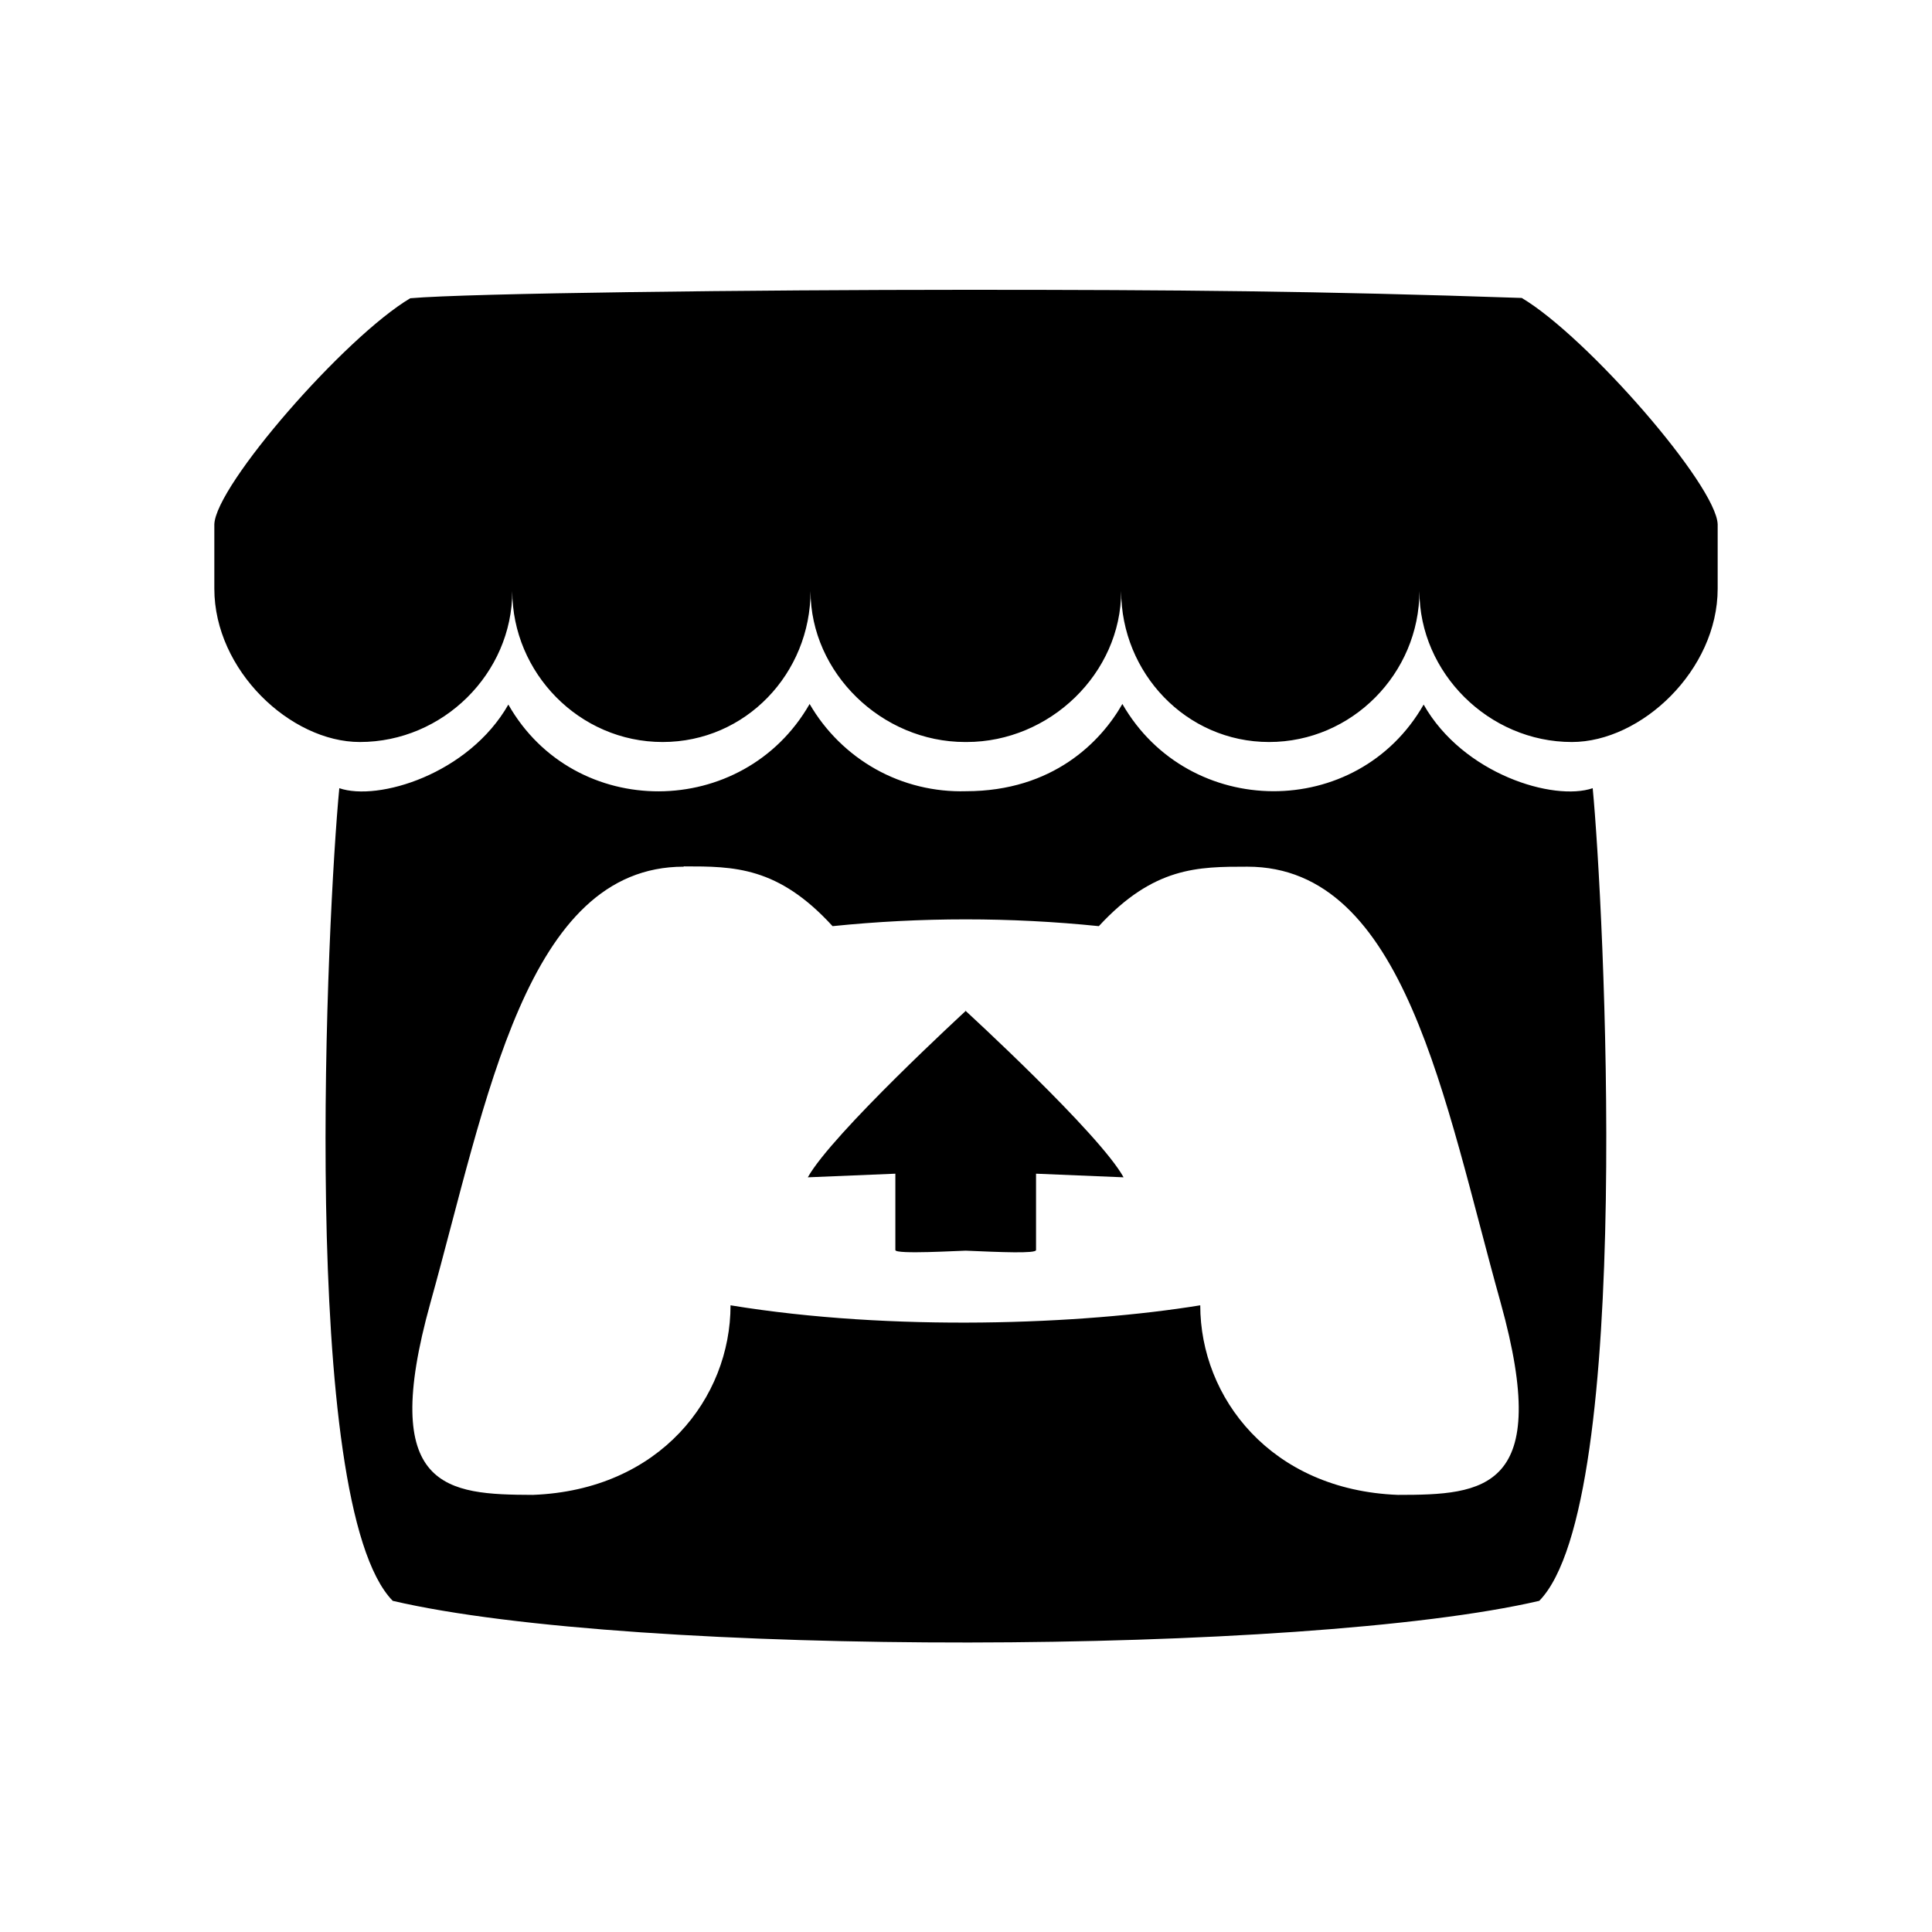
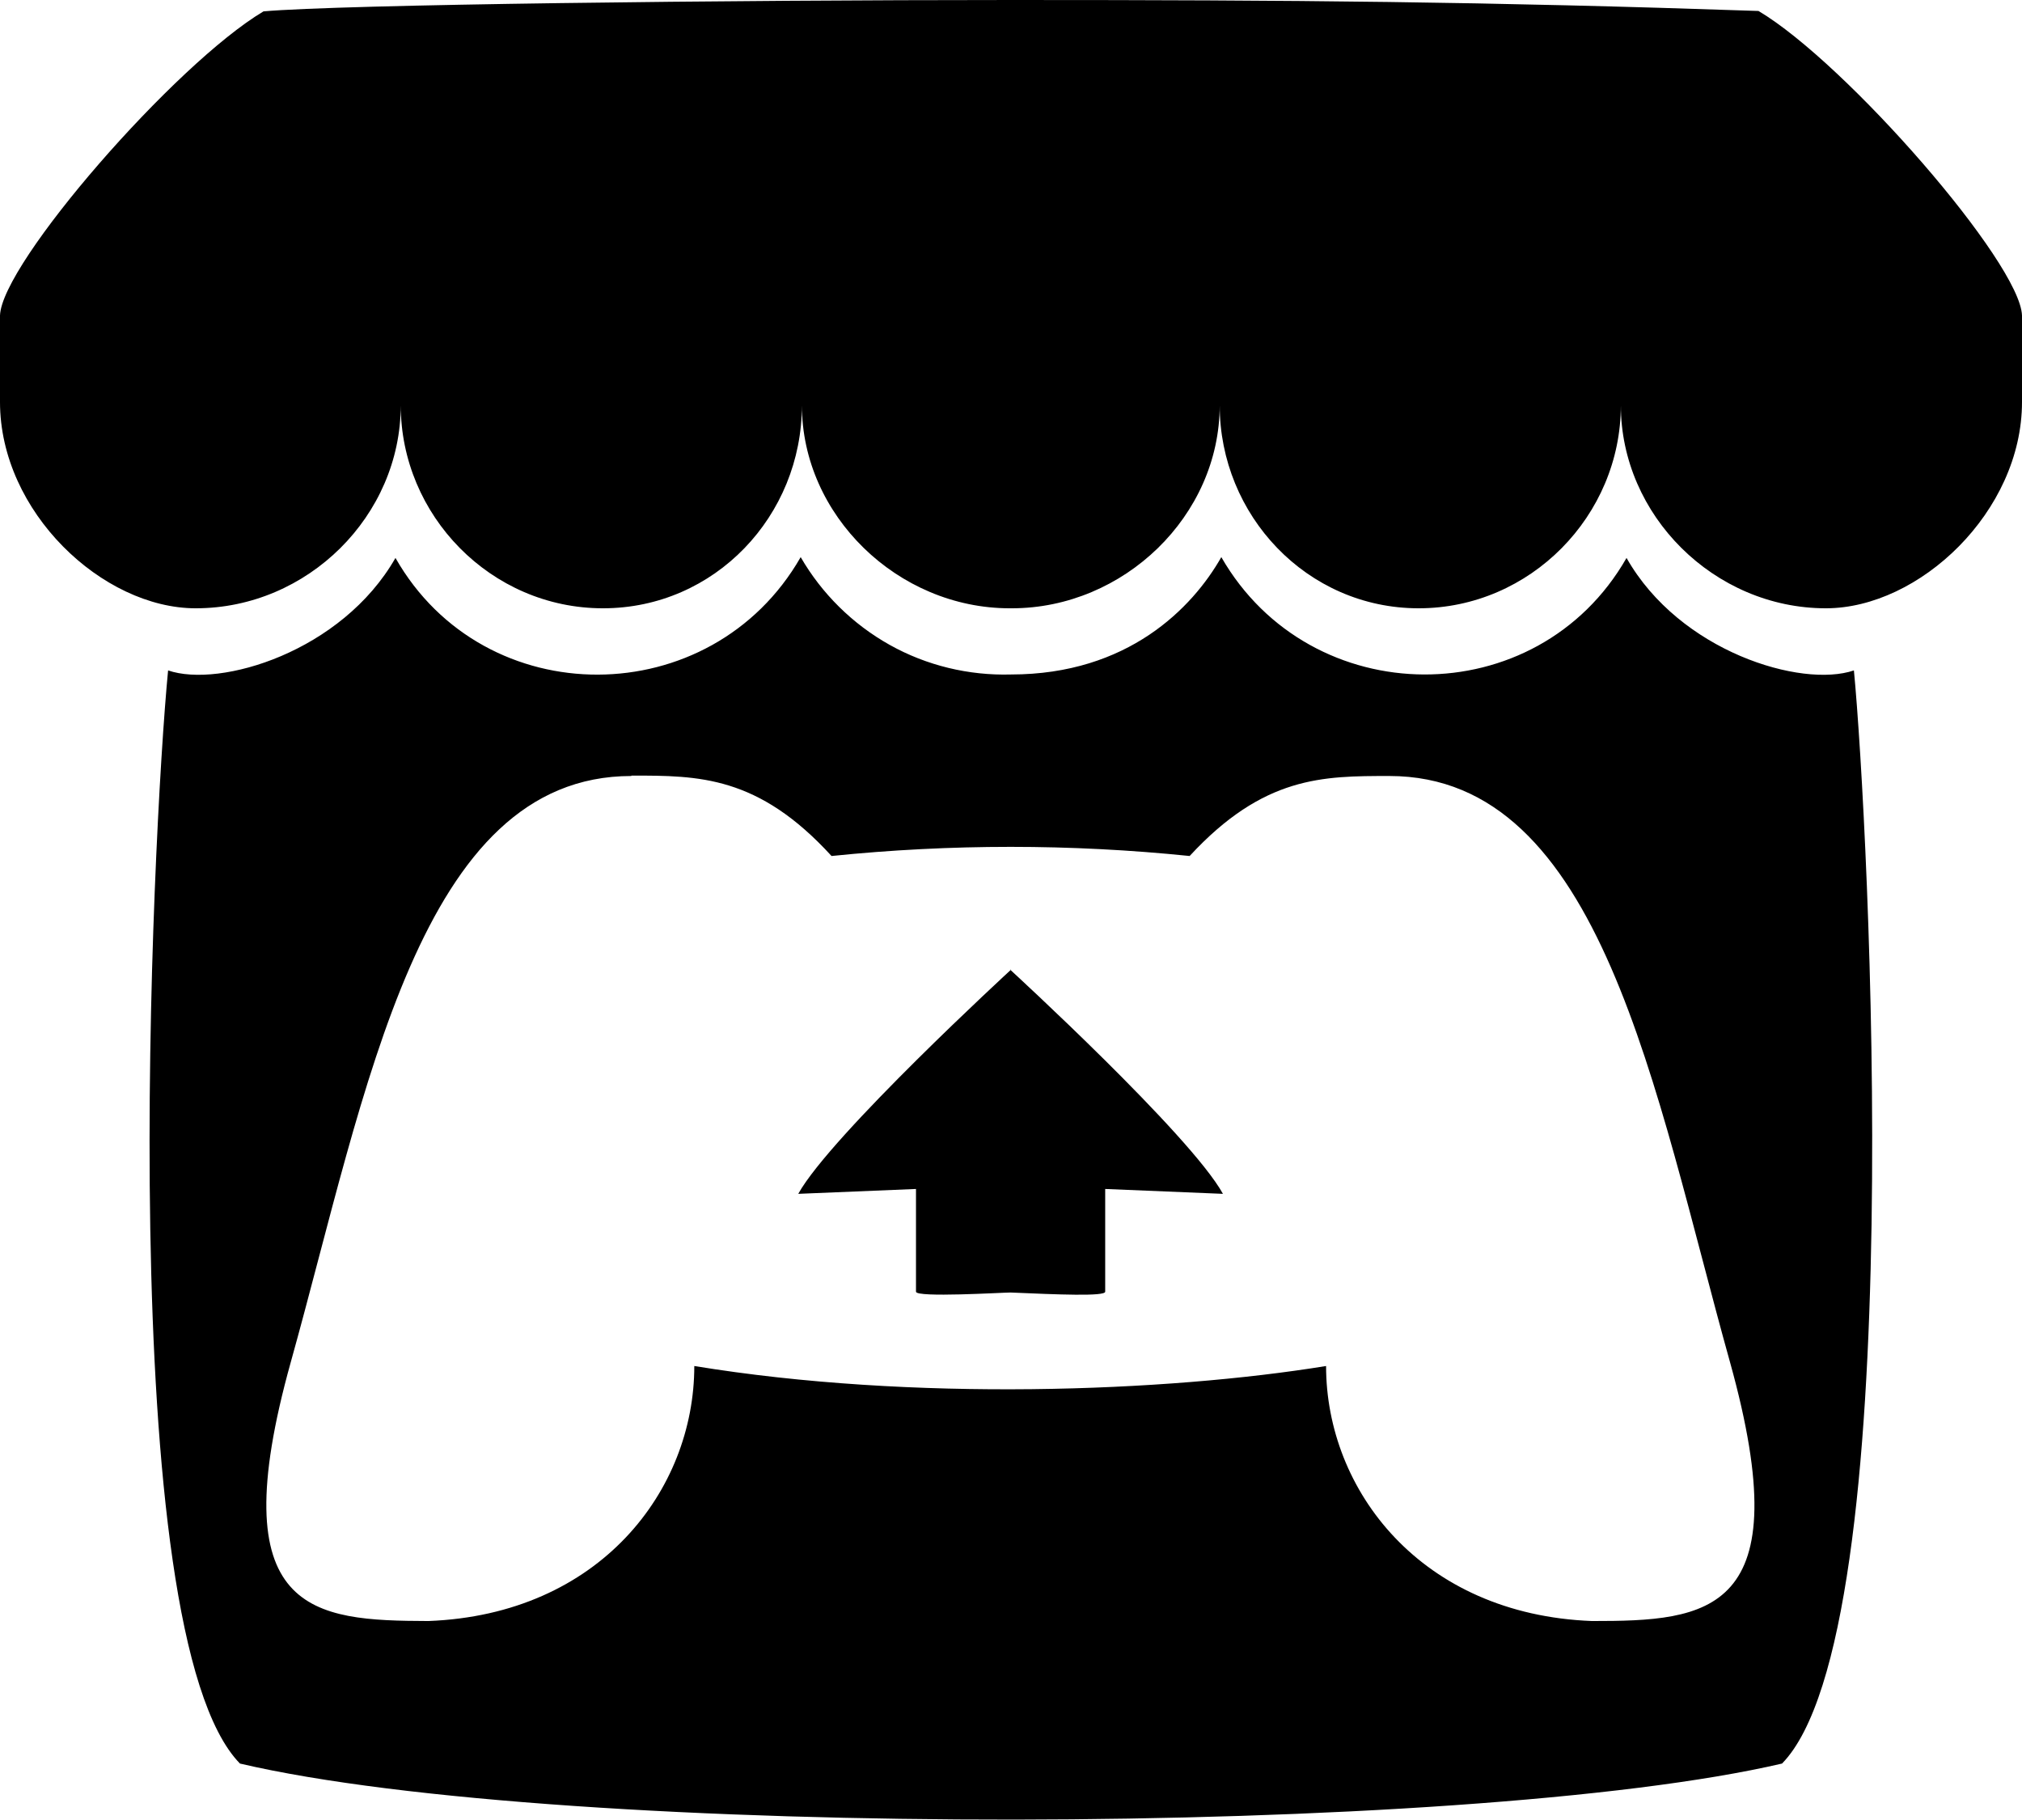
- <svg xmlns="http://www.w3.org/2000/svg" viewBox="0 0 640 640">
+ <svg xmlns="http://www.w3.org/2000/svg" viewBox="71 96 498 448.1">
  <path fill="#000000" d="M135.9 98.8C114.2 111.7 71.4 160.8 71 173.7L71 195C71 222.1 96.3 245.8 119.2 245.8C146.8 245.8 169.7 223 169.7 195.8C169.7 222.9 191.9 245.8 219.5 245.8C247.1 245.8 268.5 223 268.5 195.8C268.5 222.9 292.1 245.8 319.7 245.8L320.2 245.8C347.8 245.8 371.4 223 371.4 195.8C371.4 222.9 392.9 245.8 420.4 245.8C447.9 245.8 470.2 223 470.2 195.8C470.2 222.9 493.2 245.8 520.7 245.8C543.7 245.8 569 222 569 195L569 173.7C568.6 160.8 525.8 111.6 504.1 98.7C436.7 96.4 389.9 96 320.1 96C250.3 96 155.1 97.1 135.9 98.8zM268.2 233.2C246.2 271.6 190.3 271.9 168.4 233.4C155.2 256.5 125.2 265.5 112.4 261.1C108.5 301.3 98.7 498.2 130.1 530.3C210.1 549 432.2 548.4 509.9 530.3C541.5 498 531.2 298.3 527.6 261.1C514.7 265.5 484.7 256.5 471.6 233.4C449.6 271.9 393.8 271.5 371.8 233.2C364.7 245.7 348.8 262.1 320 262.1C309.6 262.4 299.2 259.9 290.1 254.8C281 249.7 273.4 242.2 268.2 233.2L268.2 233.2zM226.6 287C243.1 287 257.7 287 275.8 306.8C305.1 303.8 334.7 303.8 364 306.8C382.2 287.1 396.8 287.1 413.2 287.1C465.5 287.1 478.4 364.6 497.1 431.5C514.4 493.7 491.6 495.2 463.1 495.2C421 493.6 397.6 463 397.6 432.4C358.3 438.8 295.7 441.2 242 432.4C242 463 218.7 493.6 176.5 495.2C148.1 495.1 125.3 493.6 142.6 431.5C161.3 364.5 174.2 287.1 226.5 287.1L226.5 287zM320 334.8C320 334.8 275.6 375.6 267.6 390L296.6 388.8L296.6 414.1C296.6 415.6 317.9 414.3 319.9 414.3C331.5 414.8 343.2 415.3 343.2 414.1L343.2 388.8L372.2 390C364.2 375.5 319.8 334.8 319.8 334.8L319.9 334.8z" />
</svg>
